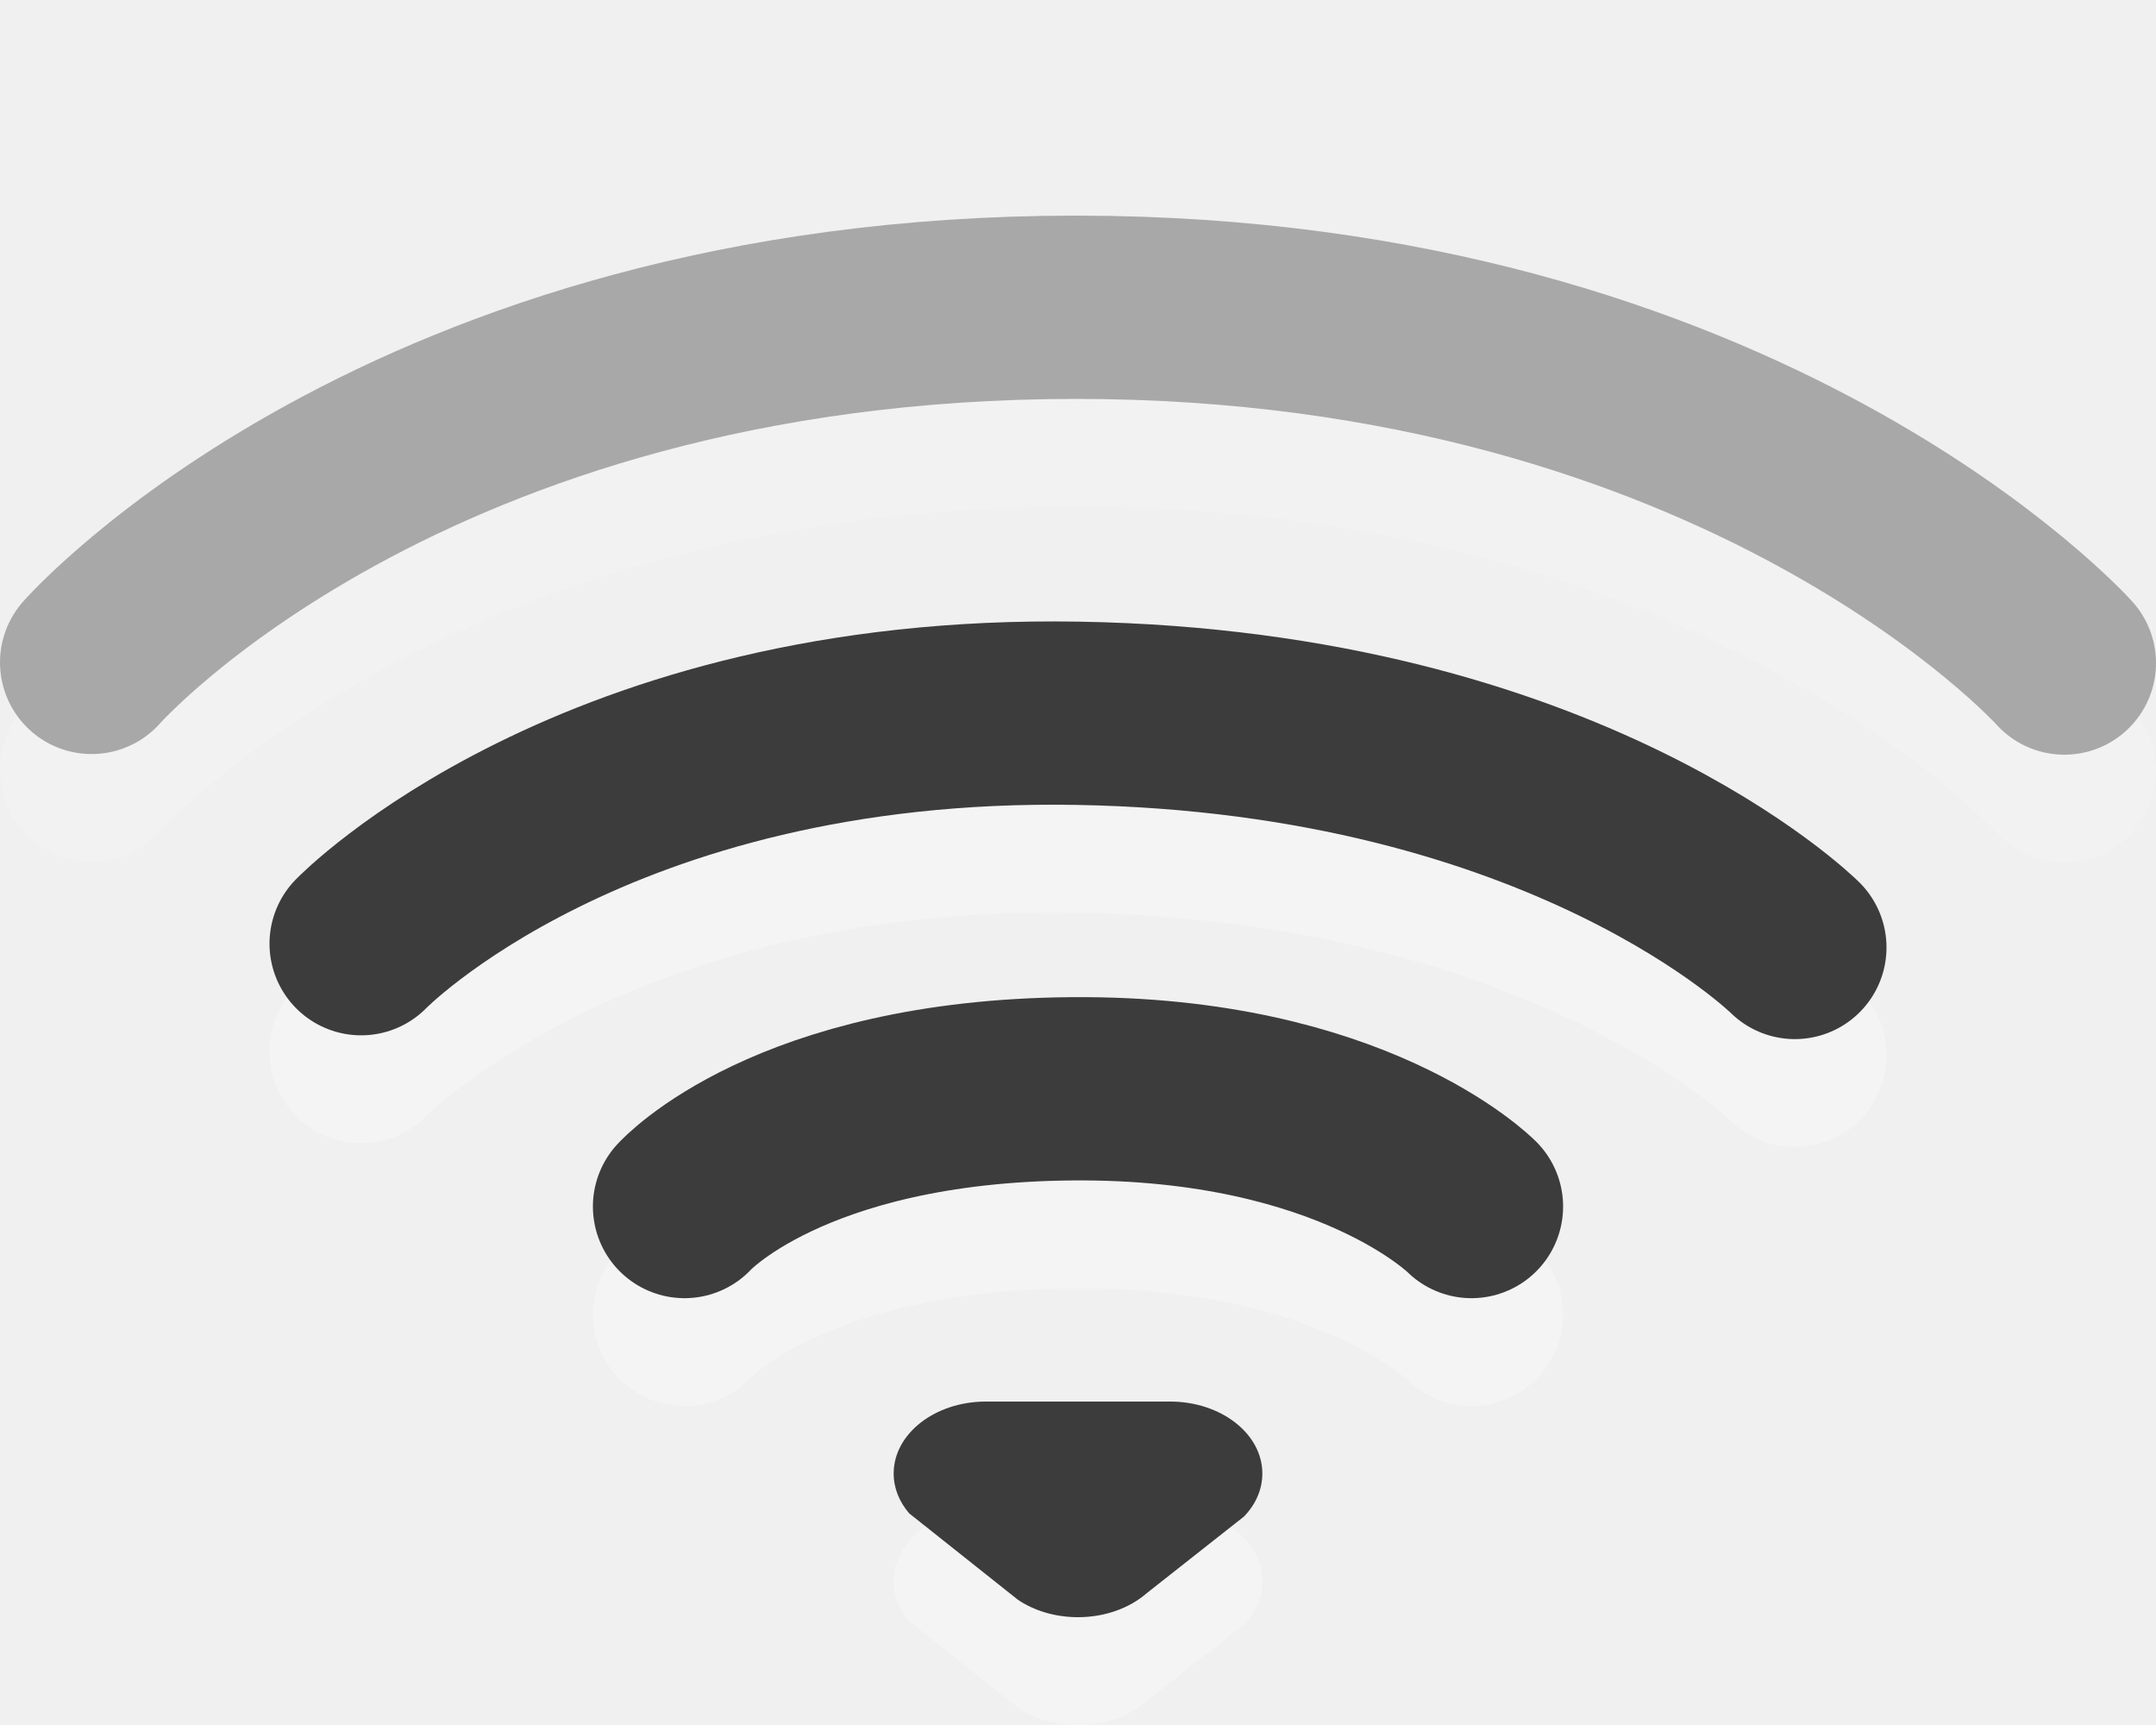
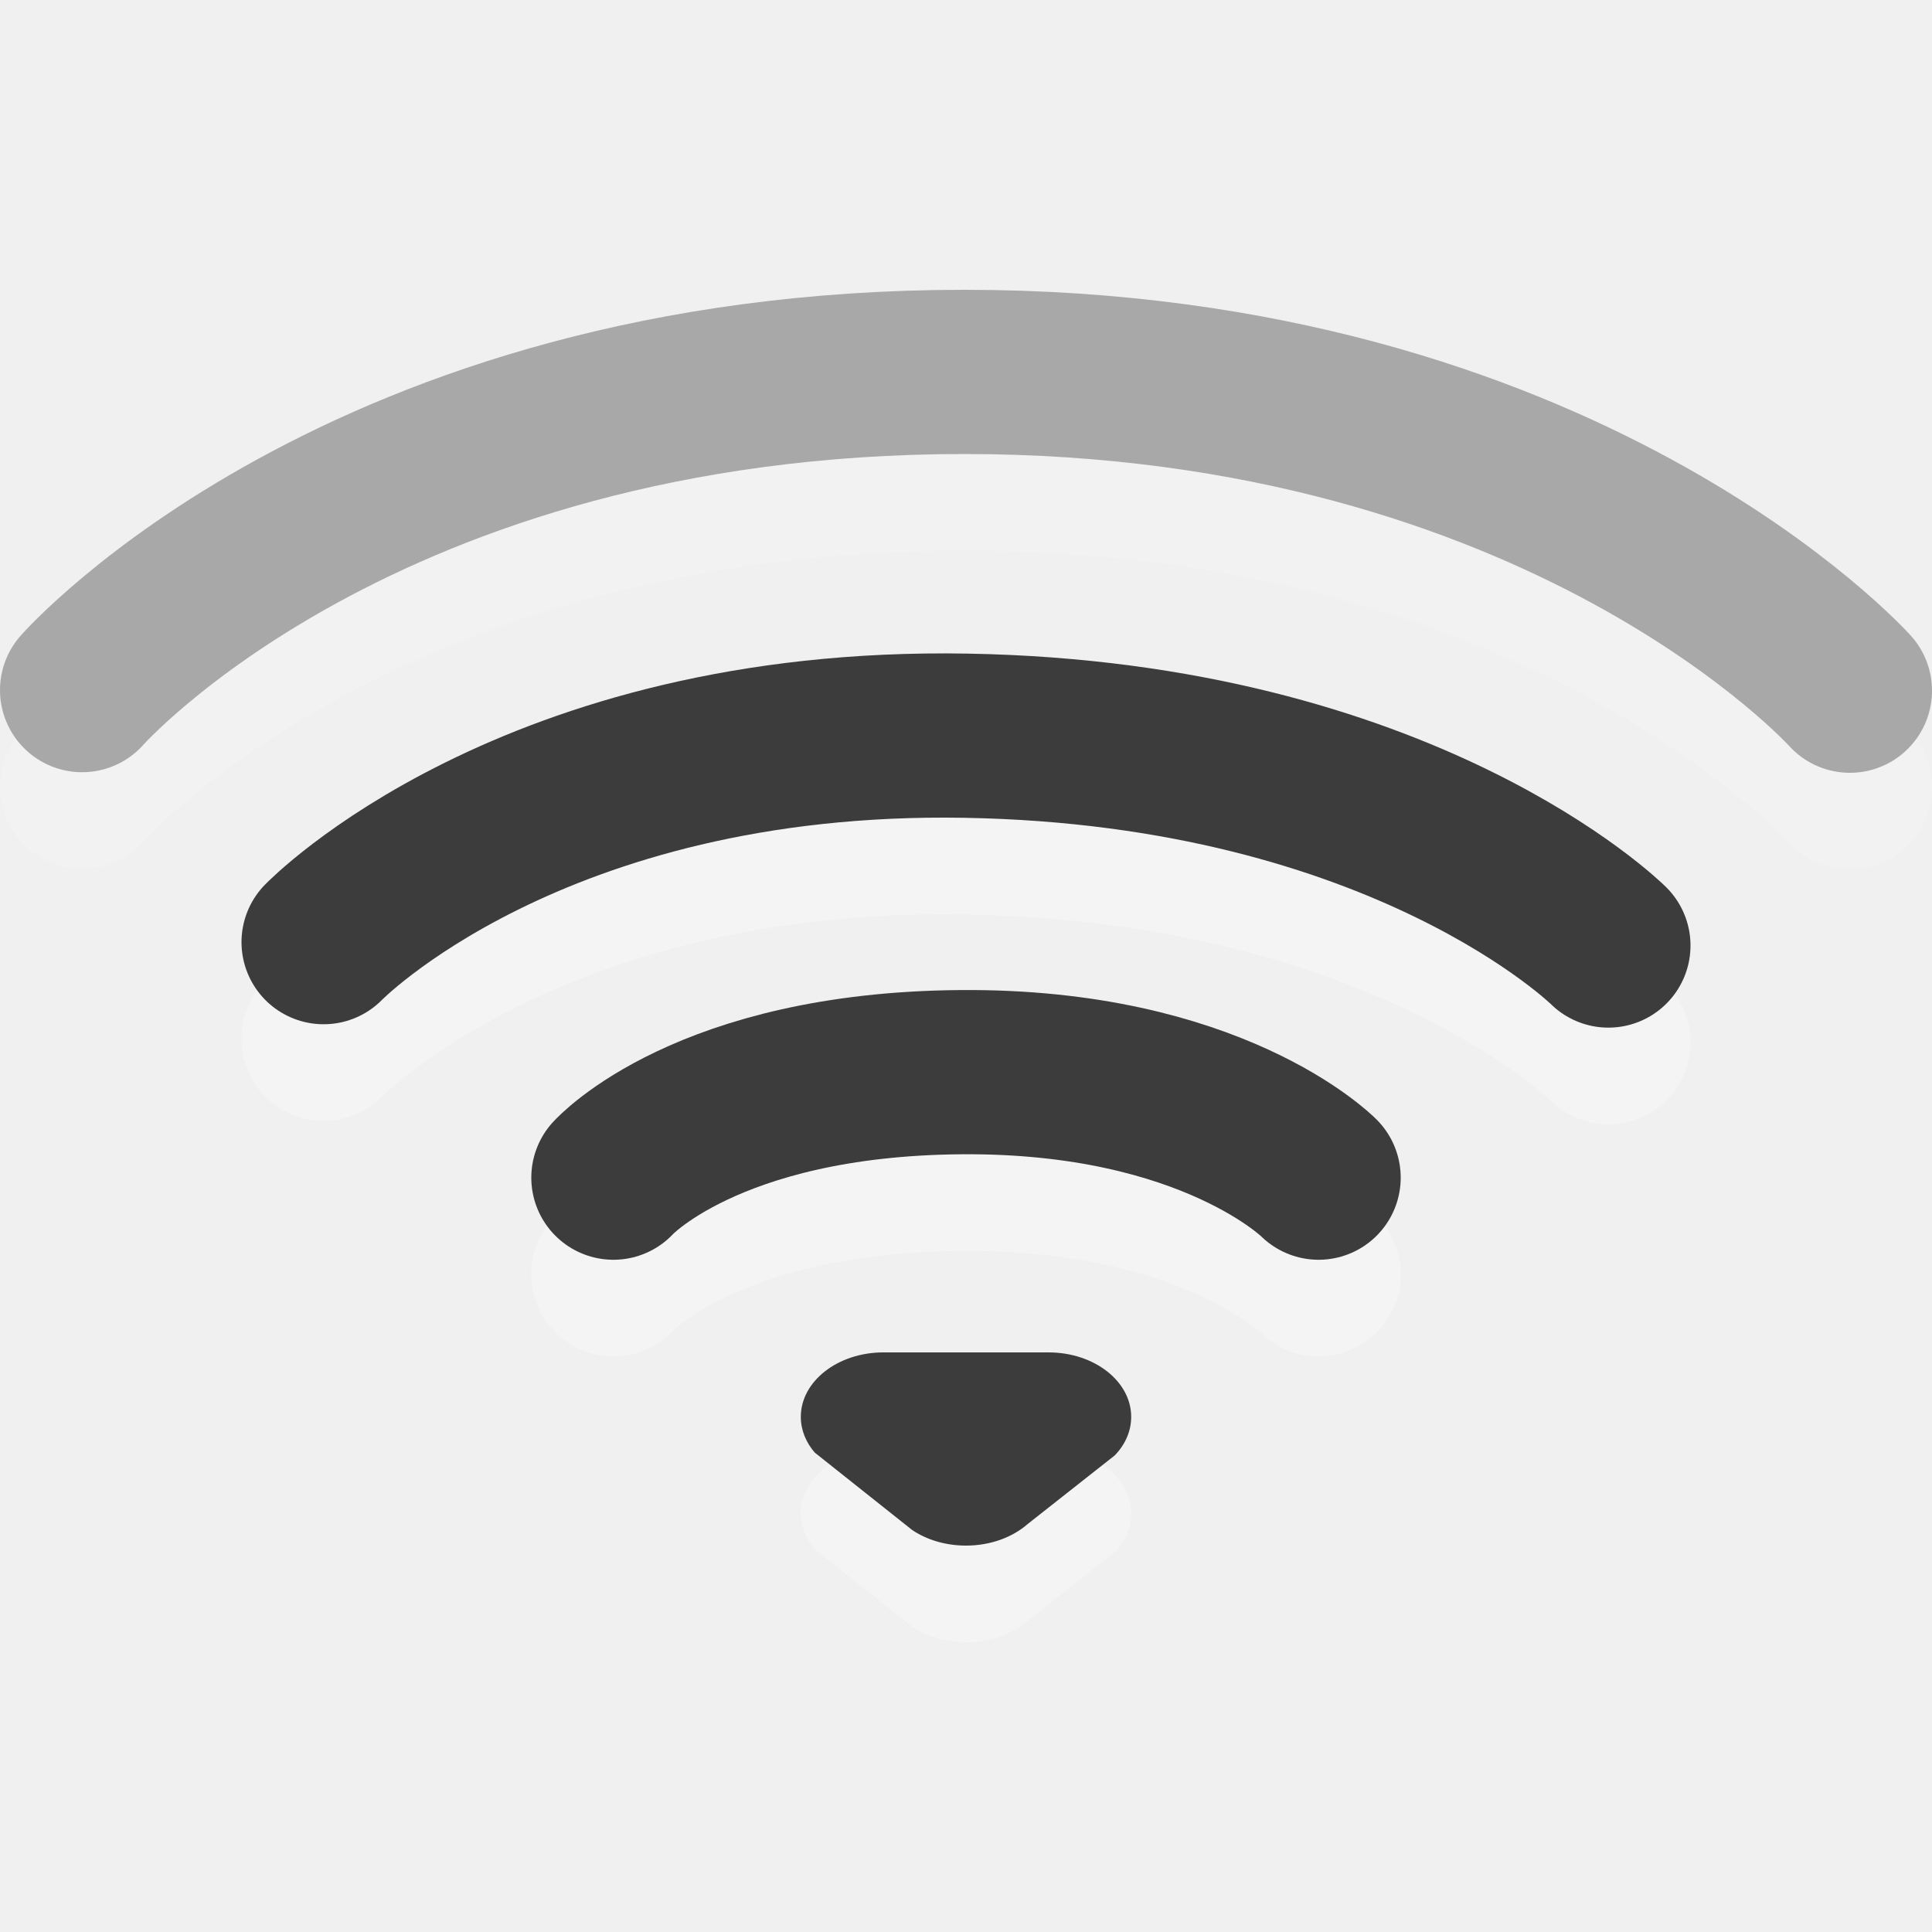
- <svg xmlns="http://www.w3.org/2000/svg" version="1.0" width="20" height="16" id="svg3229">
+ <svg xmlns="http://www.w3.org/2000/svg" version="1.0" width="16" height="16" id="svg3229">
  <defs id="defs3231" />
-   <g transform="translate(-2,-4)" id="g3893" style="opacity:0.4">
-     <path d="m 2.85,11.144 c 0,0 2.898,-3.294 9.132,-3.294 6.204,0 9.168,3.3 9.168,3.3" id="path3683-5" style="opacity:0.3;fill:none;stroke:#ffffff;stroke-width:1.7;stroke-linecap:round;stroke-linejoin:miter;stroke-miterlimit:4;stroke-opacity:1;stroke-dasharray:none;stroke-dashoffset:0;marker:none;visibility:visible;display:inline;overflow:visible;enable-background:accumulate" />
-     <path d="m 2.85,10.144 c 0,0 2.898,-3.294 9.132,-3.294 C 18.186,6.85 21.15,10.15 21.15,10.15" id="path3683" style="fill:none;stroke:#3c3c3c;stroke-width:1.7;stroke-linecap:round;stroke-linejoin:miter;stroke-miterlimit:4;stroke-opacity:1;stroke-dasharray:none;stroke-dashoffset:0;marker:none;visibility:visible;display:inline;overflow:visible;enable-background:accumulate" />
+   <g transform="translate(0,-2.4)" id="g3758">
+     <g transform="matrix(0.8,0,0,0.8,0,3.2)" id="g3729">
+       <g transform="translate(-2,-4)" id="g3893" style="opacity:0.4">
+         <path d="m 2.85,11.144 c 0,0 2.898,-3.294 9.132,-3.294 6.204,0 9.168,3.3 9.168,3.3" id="path3683-5" style="display:inline;overflow:visible;visibility:visible;opacity:0.3;fill:none;stroke:#ffffff;stroke-width:1.7;stroke-linecap:round;stroke-linejoin:miter;stroke-miterlimit:4;stroke-dasharray:none;stroke-dashoffset:0;stroke-opacity:1;marker:none;enable-background:accumulate" />
+         <path d="m 2.85,10.144 c 0,0 2.898,-3.294 9.132,-3.294 C 18.186,6.85 21.15,10.15 21.15,10.15" id="path3683" style="display:inline;overflow:visible;visibility:visible;fill:none;stroke:#3c3c3c;stroke-width:1.7;stroke-linecap:round;stroke-linejoin:miter;stroke-miterlimit:4;stroke-dasharray:none;stroke-dashoffset:0;stroke-opacity:1;marker:none;enable-background:accumulate" />
+       </g>
+       <path d="m 3.35,9.753 c 0,0 2.147,-2.216 6.65,-2.137 C 14.54,7.695 16.65,9.788 16.65,9.788" id="path3681-0" style="display:inline;overflow:visible;visibility:visible;opacity:0.3;fill:none;stroke:#ffffff;stroke-width:1.7;stroke-linecap:round;stroke-linejoin:miter;stroke-miterlimit:4;stroke-dasharray:none;stroke-dashoffset:0;stroke-opacity:1;marker:none;enable-background:accumulate" />
+       <path d="m 3.35,8.753 c 0,0 2.147,-2.216 6.65,-2.137 C 14.54,6.695 16.65,8.788 16.65,8.788" id="path3681" style="display:inline;overflow:visible;visibility:visible;fill:none;stroke:#3c3c3c;stroke-width:1.7;stroke-linecap:round;stroke-linejoin:miter;stroke-miterlimit:4;stroke-dasharray:none;stroke-dashoffset:0;stroke-opacity:1;marker:none;enable-background:accumulate" />
+       <path d="m 6.35,12.191 c 0,0 0.967,-1.072 3.599,-1.092 2.599,-0.02 3.701,1.092 3.701,1.092" id="path3209-5" style="display:inline;overflow:visible;visibility:visible;opacity:0.3;fill:none;stroke:#ffffff;stroke-width:1.7;stroke-linecap:round;stroke-linejoin:miter;stroke-miterlimit:4;stroke-dasharray:none;stroke-dashoffset:0;stroke-opacity:1;marker:none;enable-background:accumulate" />
+       <path d="m 6.35,11.191 c 0,0 0.967,-1.072 3.599,-1.092 2.599,-0.02 3.701,1.092 3.701,1.092" id="path3209" style="display:inline;overflow:visible;visibility:visible;fill:none;stroke:#3c3c3c;stroke-width:1.7;stroke-linecap:round;stroke-linejoin:miter;stroke-miterlimit:4;stroke-dasharray:none;stroke-dashoffset:0;stroke-opacity:1;marker:none;enable-background:accumulate" />
+       <path d="m 9.145,14 c -0.472,0 -0.855,0.299 -0.855,0.667 0,0.137 0.053,0.264 0.144,0.37 0,0 1.008,0.801 1.008,0.801 C 9.591,15.939 9.787,16 10,16 c 0.253,0 0.481,-0.086 0.638,-0.223 0,0 0.901,-0.71 0.901,-0.71 0.108,-0.111 0.171,-0.25 0.171,-0.4 0,-0.368 -0.383,-0.667 -0.855,-0.667 0,0 -1.71,0 -1.71,0 z" id="path3196-5-7" style="display:inline;overflow:visible;visibility:visible;opacity:0.3;fill:#ffffff;fill-opacity:1;fill-rule:evenodd;stroke:none;stroke-width:1.7;marker:none;enable-background:accumulate" />
+       <path d="m 9.145,13 c -0.472,0 -0.855,0.299 -0.855,0.667 0,0.137 0.053,0.264 0.144,0.37 0,0 1.008,0.801 1.008,0.801 C 9.591,14.939 9.787,15 10,15 c 0.253,0 0.481,-0.086 0.638,-0.223 0,0 0.901,-0.71 0.901,-0.71 0.108,-0.111 0.171,-0.25 0.171,-0.4 0,-0.368 -0.383,-0.667 -0.855,-0.667 0,0 -1.71,0 -1.71,0 z" id="path3196-5" style="display:inline;overflow:visible;visibility:visible;fill:#3c3c3c;fill-opacity:1;fill-rule:evenodd;stroke:none;stroke-width:1.7;marker:none;enable-background:accumulate" />
+     </g>
  </g>
-   <path d="m 3.35,9.753 c 0,0 2.147,-2.216 6.65,-2.137 C 14.54,7.695 16.65,9.788 16.65,9.788" id="path3681-0" style="opacity:0.3;fill:none;stroke:#ffffff;stroke-width:1.7;stroke-linecap:round;stroke-linejoin:miter;stroke-miterlimit:4;stroke-opacity:1;stroke-dasharray:none;stroke-dashoffset:0;marker:none;visibility:visible;display:inline;overflow:visible;enable-background:accumulate" />
-   <path d="m 3.35,8.753 c 0,0 2.147,-2.216 6.65,-2.137 C 14.54,6.695 16.65,8.788 16.65,8.788" id="path3681" style="fill:none;stroke:#3c3c3c;stroke-width:1.7;stroke-linecap:round;stroke-linejoin:miter;stroke-miterlimit:4;stroke-opacity:1;stroke-dasharray:none;stroke-dashoffset:0;marker:none;visibility:visible;display:inline;overflow:visible;enable-background:accumulate" />
-   <path d="m 6.35,12.191 c 0,0 0.967,-1.072 3.599,-1.092 2.599,-0.02 3.701,1.092 3.701,1.092" id="path3209-5" style="opacity:0.3;fill:none;stroke:#ffffff;stroke-width:1.7;stroke-linecap:round;stroke-linejoin:miter;stroke-miterlimit:4;stroke-opacity:1;stroke-dasharray:none;stroke-dashoffset:0;marker:none;visibility:visible;display:inline;overflow:visible;enable-background:accumulate" />
-   <path d="m 6.35,11.191 c 0,0 0.967,-1.072 3.599,-1.092 2.599,-0.02 3.701,1.092 3.701,1.092" id="path3209" style="fill:none;stroke:#3c3c3c;stroke-width:1.7;stroke-linecap:round;stroke-linejoin:miter;stroke-miterlimit:4;stroke-opacity:1;stroke-dasharray:none;stroke-dashoffset:0;marker:none;visibility:visible;display:inline;overflow:visible;enable-background:accumulate" />
-   <path d="m 9.145,14 c -0.472,0 -0.855,0.299 -0.855,0.667 0,0.137 0.053,0.264 0.144,0.37 0,0 1.008,0.801 1.008,0.801 C 9.591,15.939 9.787,16 10,16 c 0.253,0 0.481,-0.086 0.638,-0.223 0,0 0.901,-0.71 0.901,-0.71 0.108,-0.111 0.171,-0.25 0.171,-0.4 0,-0.368 -0.383,-0.667 -0.855,-0.667 0,0 -1.71,0 -1.71,0 z" id="path3196-5-7" style="opacity:0.3;fill:#ffffff;fill-opacity:1;fill-rule:evenodd;stroke:none;stroke-width:1.7;marker:none;visibility:visible;display:inline;overflow:visible;enable-background:accumulate" />
-   <path d="m 9.145,13 c -0.472,0 -0.855,0.299 -0.855,0.667 0,0.137 0.053,0.264 0.144,0.37 0,0 1.008,0.801 1.008,0.801 C 9.591,14.939 9.787,15 10,15 c 0.253,0 0.481,-0.086 0.638,-0.223 0,0 0.901,-0.71 0.901,-0.71 0.108,-0.111 0.171,-0.25 0.171,-0.4 0,-0.368 -0.383,-0.667 -0.855,-0.667 0,0 -1.71,0 -1.71,0 z" id="path3196-5" style="fill:#3c3c3c;fill-opacity:1;fill-rule:evenodd;stroke:none;stroke-width:1.7;marker:none;visibility:visible;display:inline;overflow:visible;enable-background:accumulate" />
</svg>
